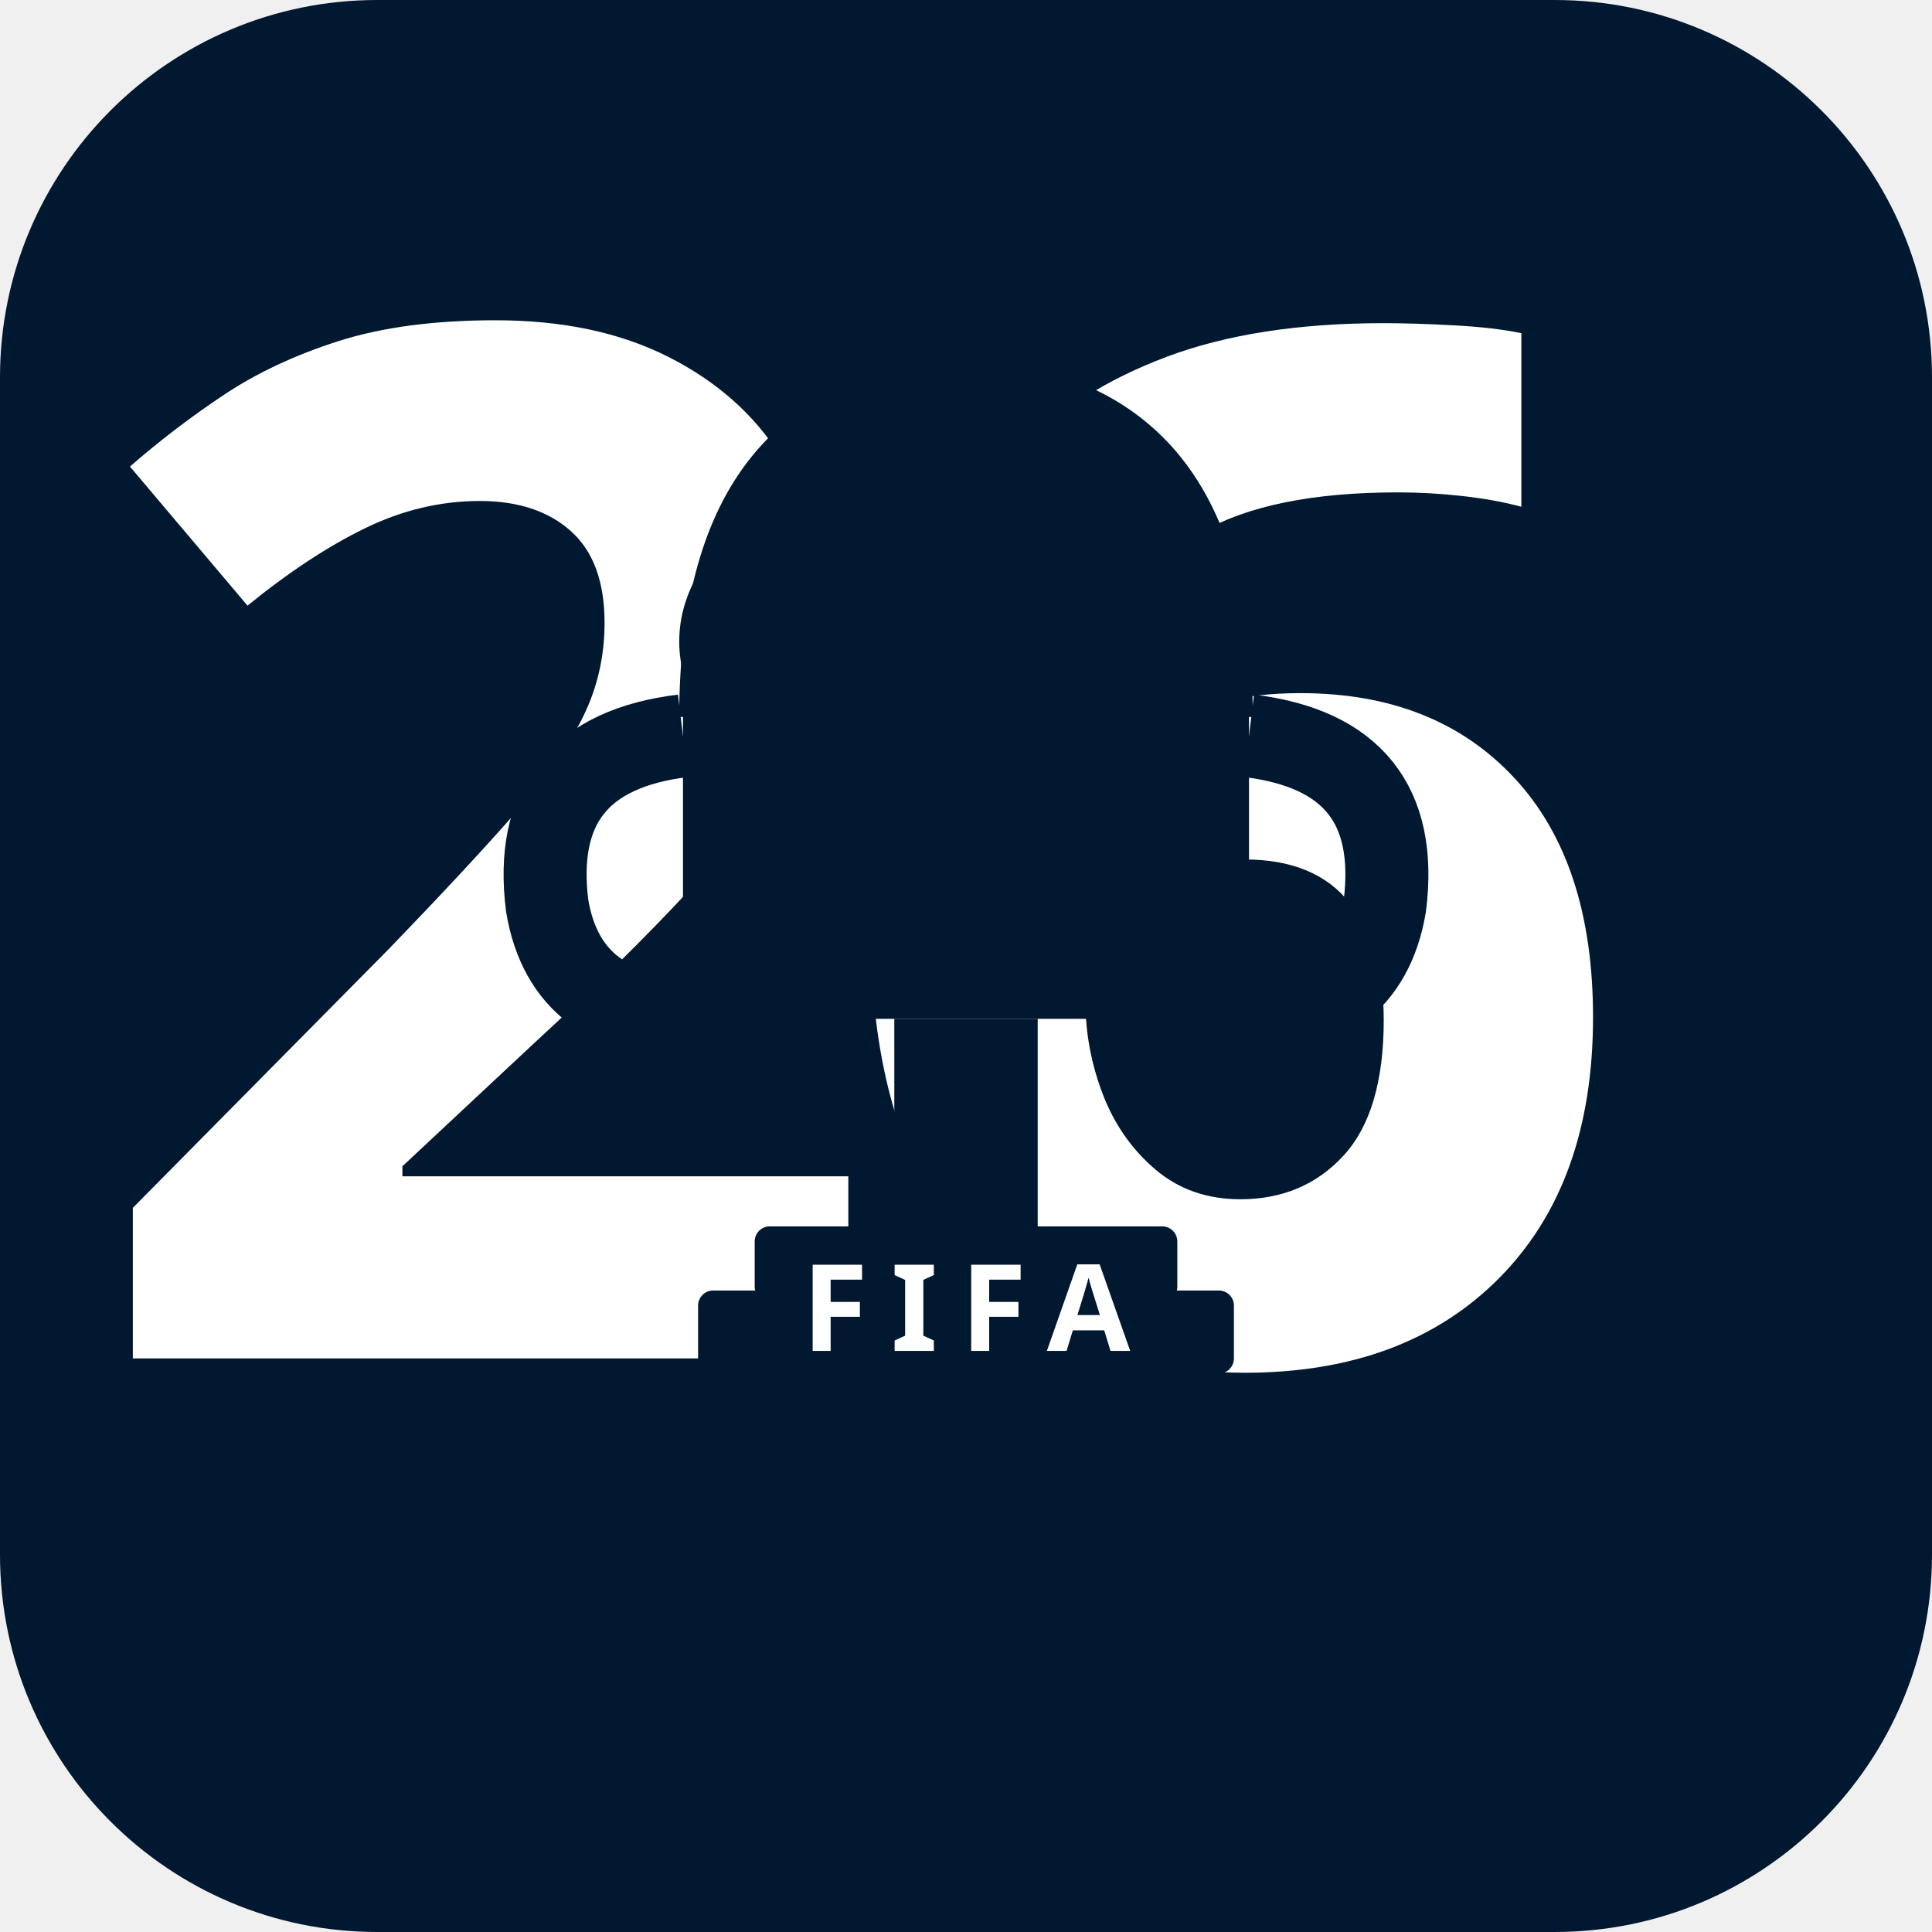
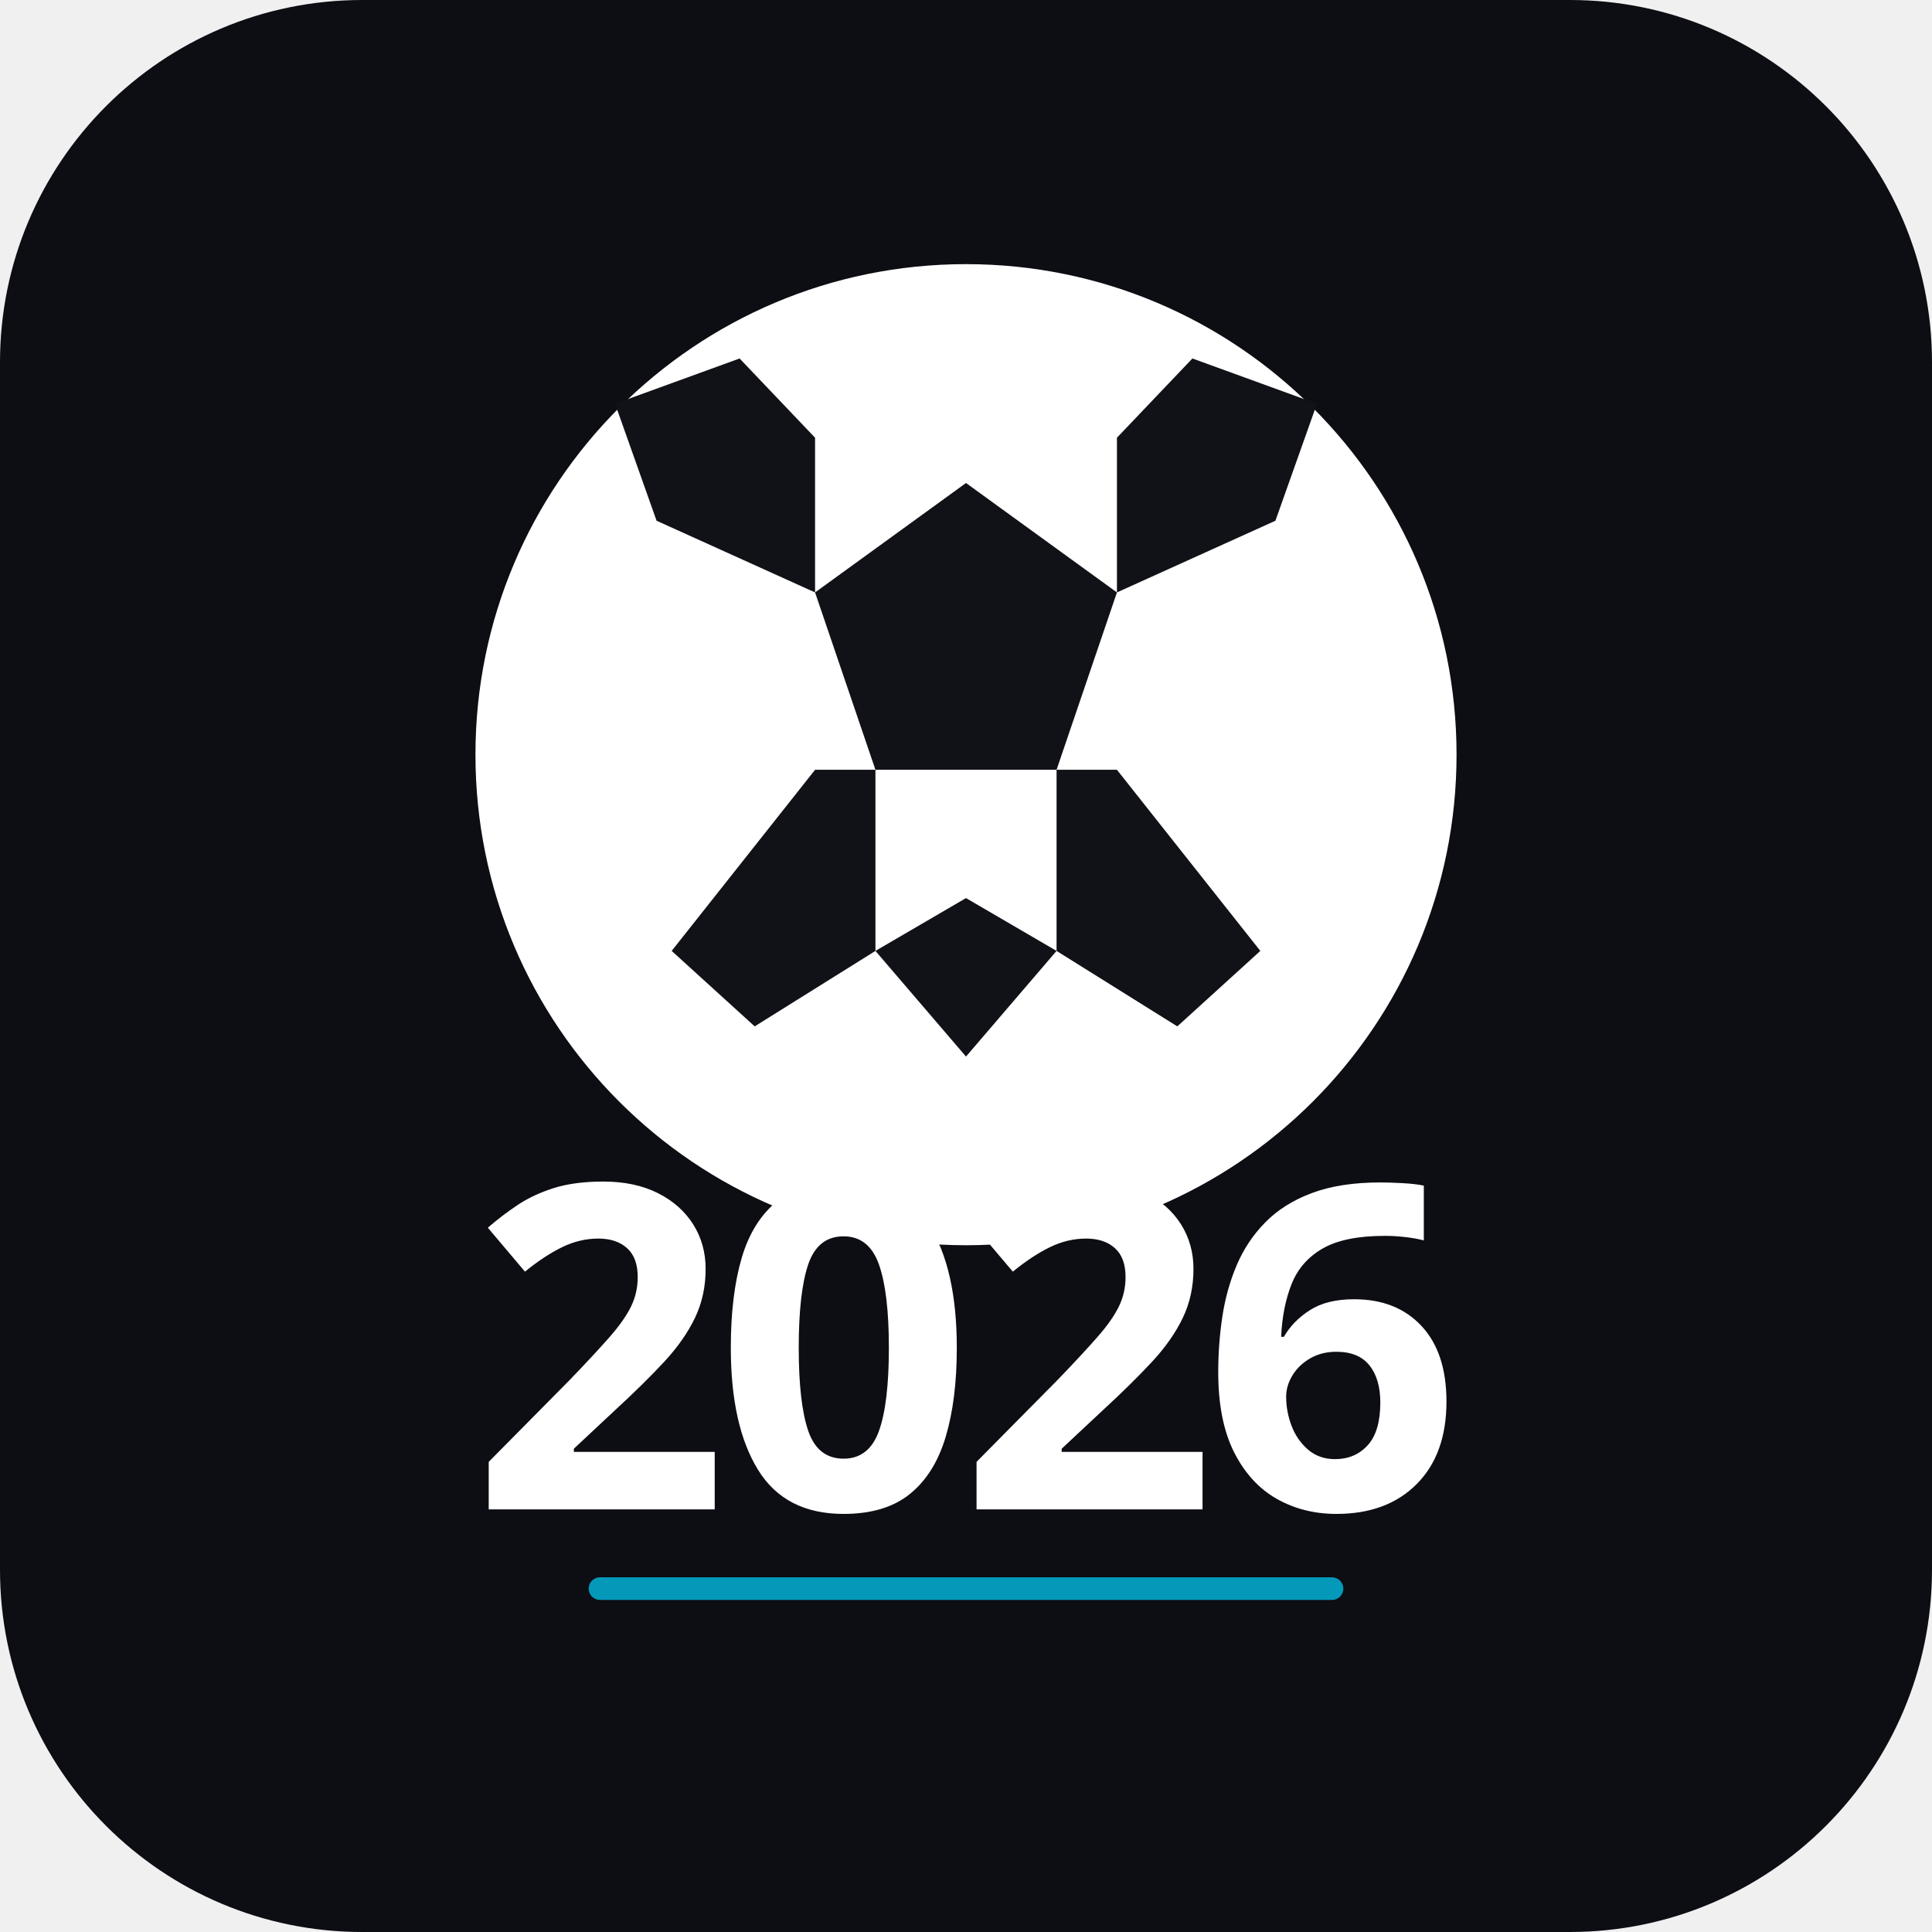
<svg xmlns="http://www.w3.org/2000/svg" viewBox="0 0 512 512" width="512" height="512">
-   <rect width="512" height="512" rx="100" fill="#001830" />
-   <text x="20" y="360" font-family="Arial Black, Impact, sans-serif" font-weight="900" font-size="380" fill="white" letter-spacing="-20">26</text>
-   <ellipse cx="256" cy="175" rx="75" ry="55" fill="#001830" />
-   <rect x="181" y="170" width="150" height="100" fill="#001830" />
-   <path d="M181 195 Q140 200 145 240 Q150 270 185 270" stroke="#001830" stroke-width="22" fill="none" />
-   <path d="M331 195 Q372 200 367 240 Q362 270 327 270" stroke="#001830" stroke-width="22" fill="none" />
-   <rect x="237" y="270" width="38" height="60" fill="#001830" />
-   <rect x="200" y="325" width="112" height="20" rx="4" fill="#001830" />
-   <rect x="185" y="342" width="142" height="22" rx="4" fill="#001830" />
-   <ellipse cx="256" cy="170" rx="76" ry="50" fill="#001830" />
-   <path d="M180 190 Q180 100 256 95 Q332 100 332 190" fill="#001830" />
-   <text x="256" y="358" font-family="Arial Black, sans-serif" font-weight="900" font-size="32" fill="white" text-anchor="middle" letter-spacing="6">FIFA</text>
+   <rect width="512" height="512" rx="96" fill="#0d0d14" />
+   <circle cx="256" cy="200" r="130" fill="white" />
+   <polygon points="256,128 296,157 280,204 232,204 216,157" fill="#111118" />
+   <polygon points="174,138 216,157 216,116 196,95 163,107" fill="#111118" />
+   <polygon points="338,138 296,157 296,116 316,95 349,107" fill="#111118" />
+   <polygon points="178,252 216,204 232,204 232,252 200,272" fill="#111118" />
+   <polygon points="334,252 296,204 280,204 280,252 312,272" fill="#111118" />
+   <polygon points="256,280 232,252 256,238 280,252" fill="#111118" />
+   <text x="256" y="400" font-family="Arial Black, Impact, sans-serif" font-weight="900" font-size="120" fill="white" text-anchor="middle" letter-spacing="-4">2026</text>
+   <rect x="156" y="418" width="200" height="6" rx="3" fill="#00d4ff" opacity="0.7" />
</svg>
